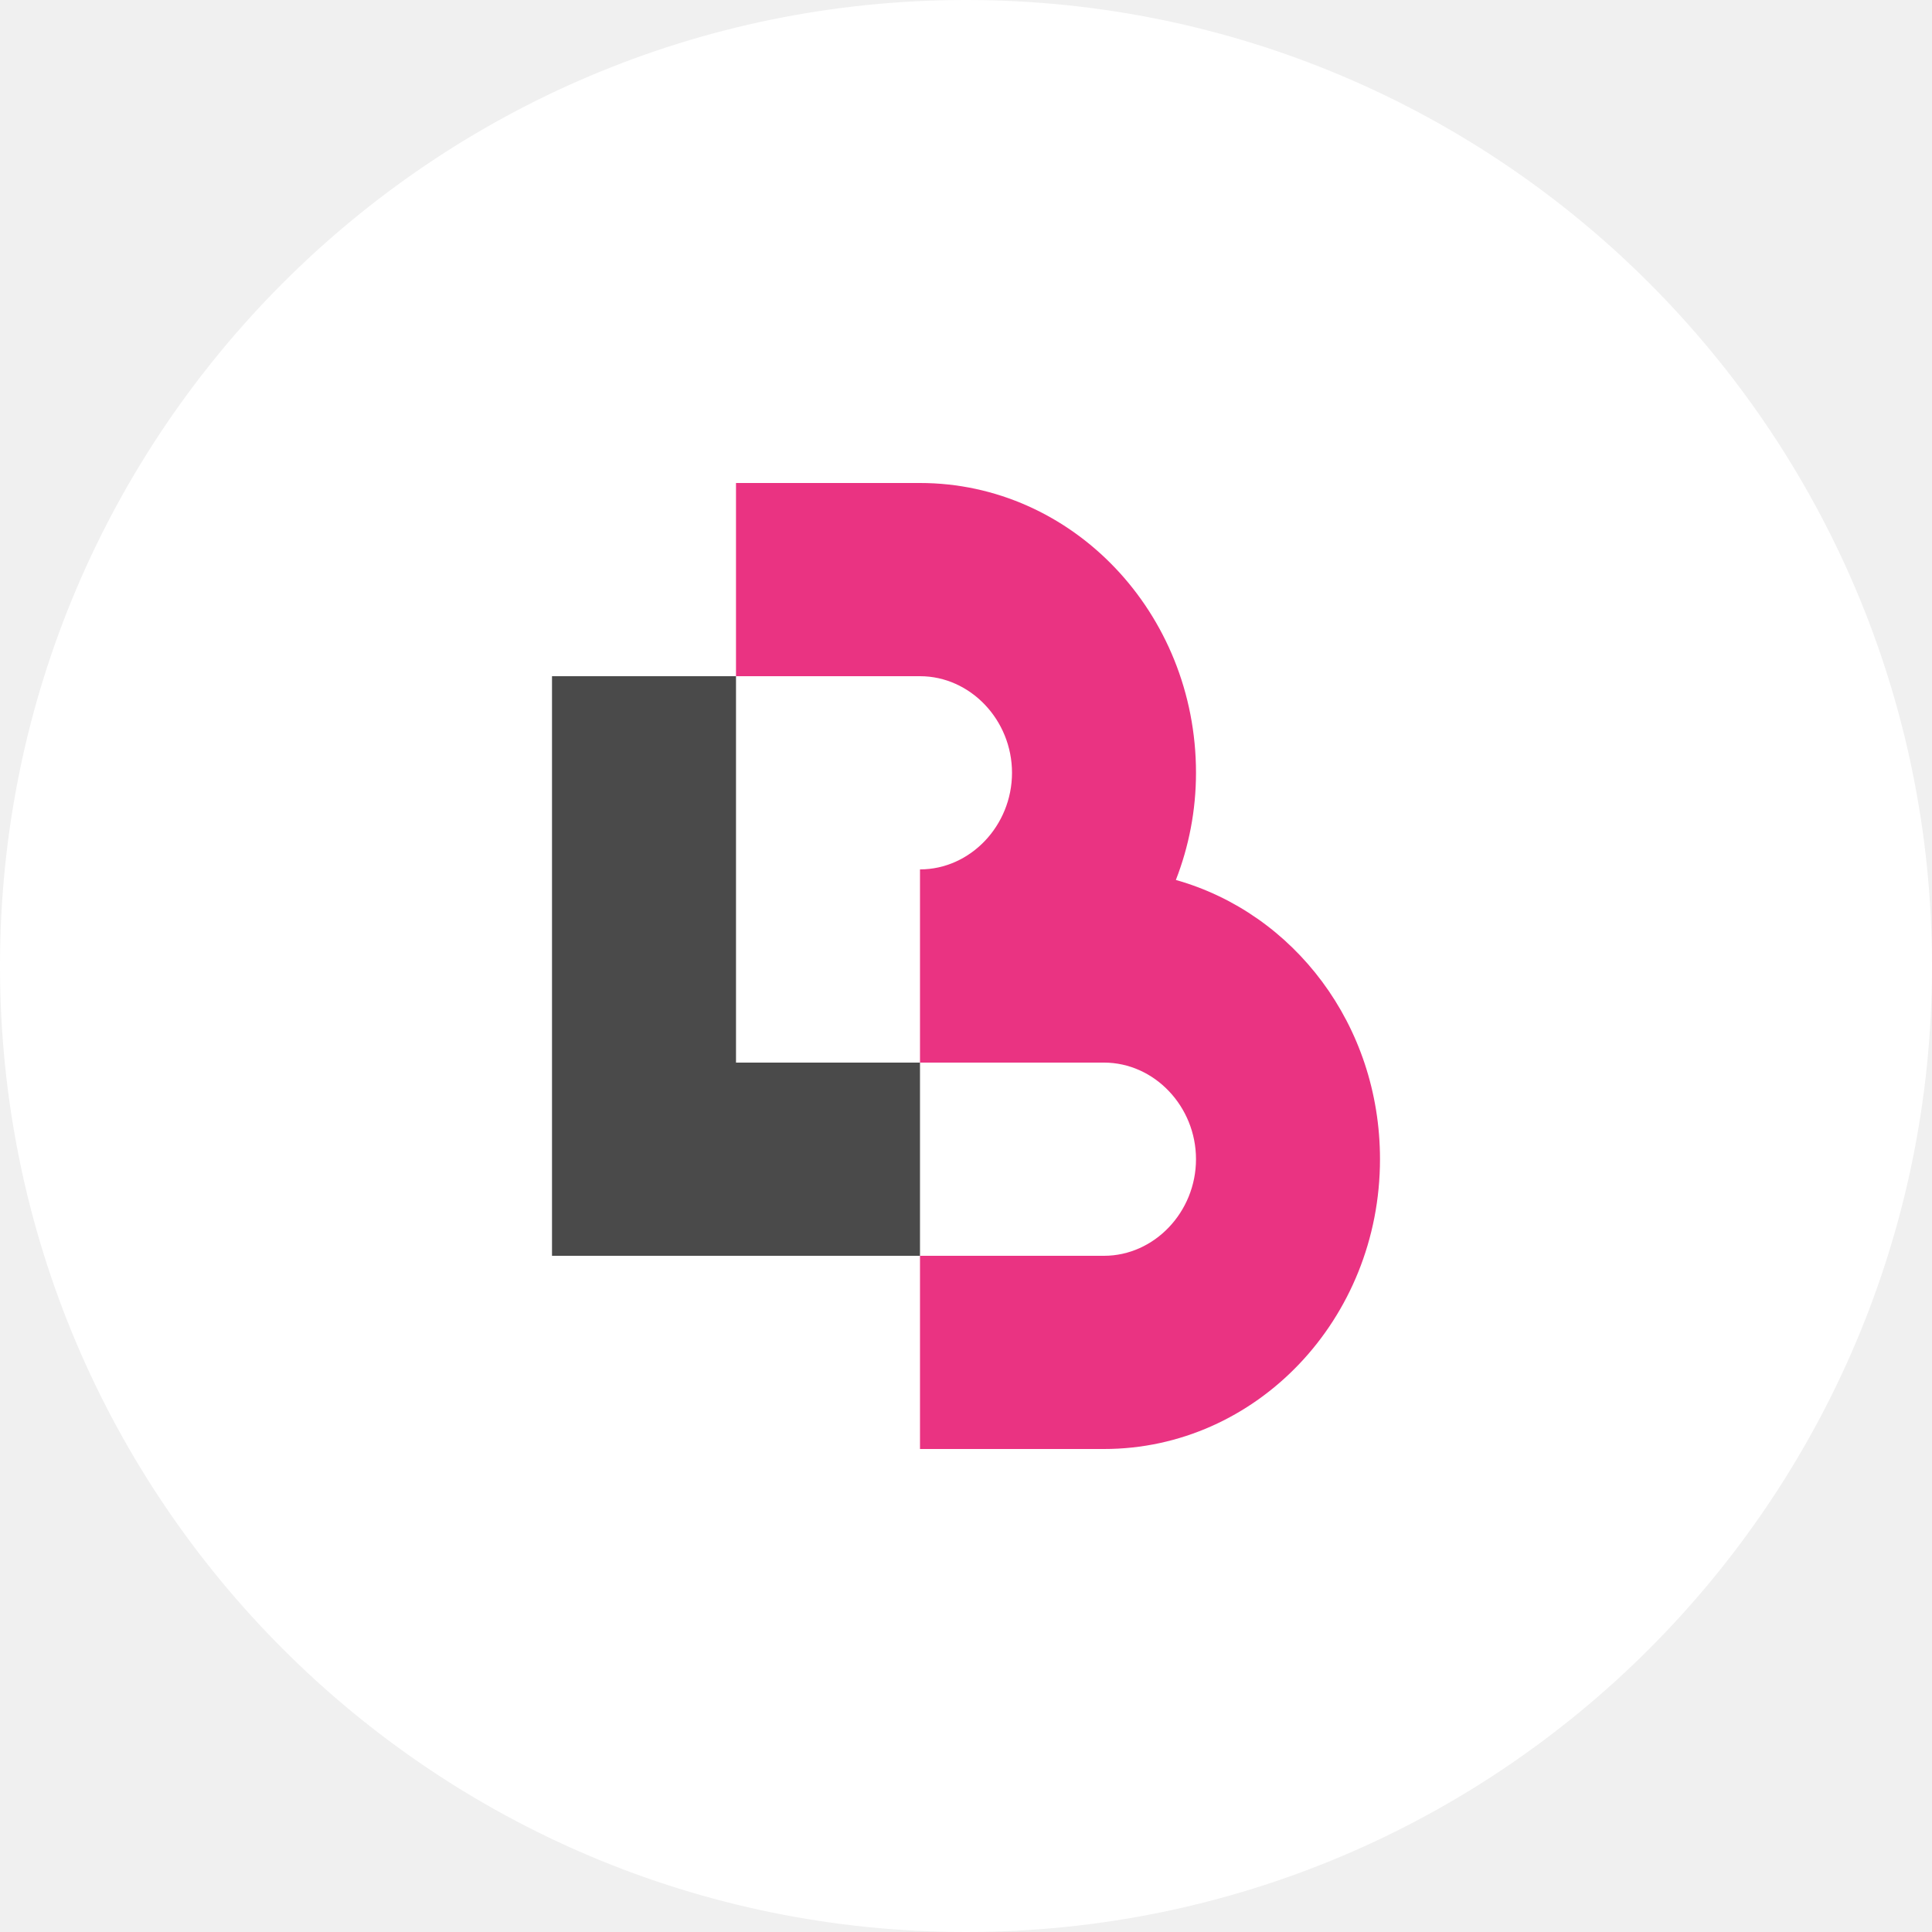
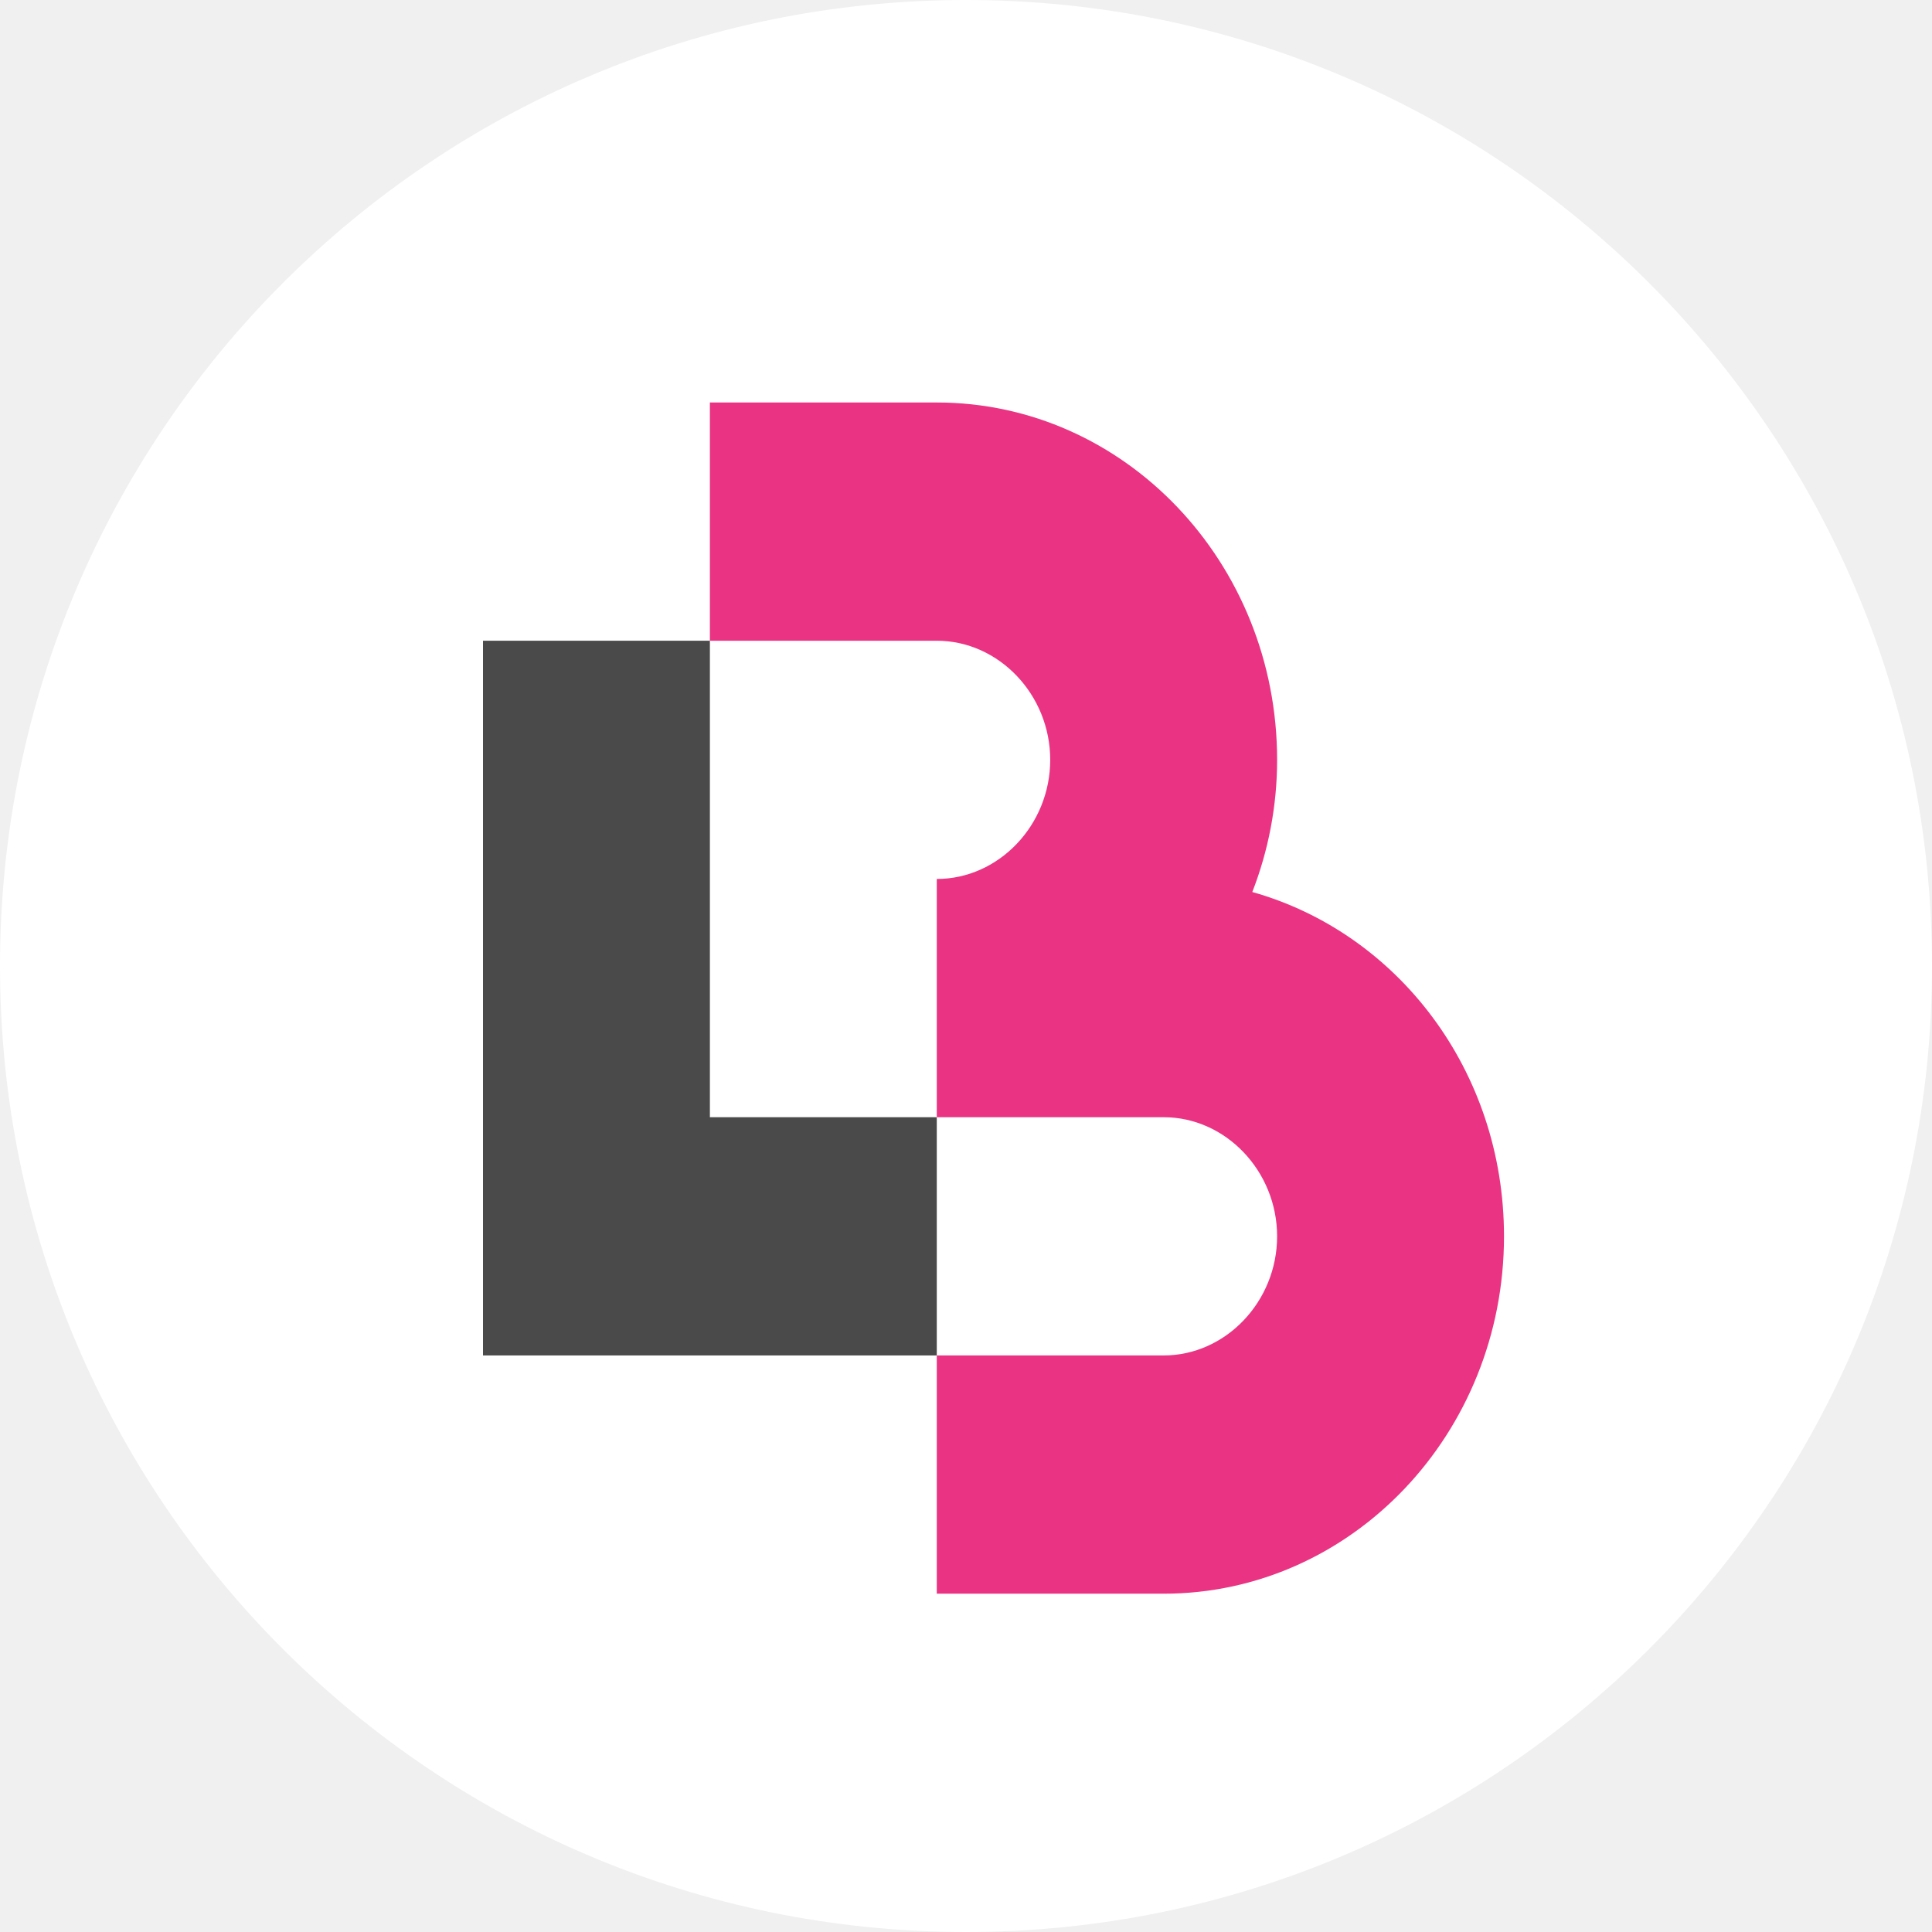
<svg xmlns="http://www.w3.org/2000/svg" width="64" height="64" viewBox="0 0 64 64" fill="none">
  <circle r="32" transform="matrix(1 0 0 -1 32 32)" fill="white" />
-   <path d="M24.381 35.2V22.4H18.286V41.6H30.476V35.2H24.381Z" fill="#4A4A4A" />
-   <path d="M38.952 29.15C39.381 28.05 39.619 26.85 39.619 25.6C39.619 20.3 35.524 16 30.476 16H24.381V22.4H30.476C32.143 22.4 33.524 23.85 33.524 25.6C33.524 27.35 32.143 28.8 30.476 28.8V35.2H36.571C38.238 35.2 39.619 36.65 39.619 38.4C39.619 40.15 38.238 41.6 36.571 41.6H30.476V48H36.571C41.619 48 45.714 43.7 45.714 38.4C45.714 33.95 42.857 30.25 38.952 29.15Z" fill="#EA3382" />
+   <path d="M23.516 37.009V21.225H16V44.901H31.032V37.009H23.516Z" fill="#4A4A4A" />
+   <path d="M41.484 29.549C42.012 28.192 42.306 26.712 42.306 25.171C42.306 18.636 37.256 13.333 31.032 13.333H23.516V21.225H31.032C33.087 21.225 34.79 23.013 34.79 25.171C34.79 27.329 33.087 29.117 31.032 29.117V37.009H38.548C40.603 37.009 42.306 38.797 42.306 40.955C42.306 43.113 40.603 44.901 38.548 44.901H31.032V52.793H38.548C44.772 52.793 49.822 47.49 49.822 40.955C49.822 35.468 46.299 30.905 41.484 29.549Z" fill="#EA3382" />
</svg>
